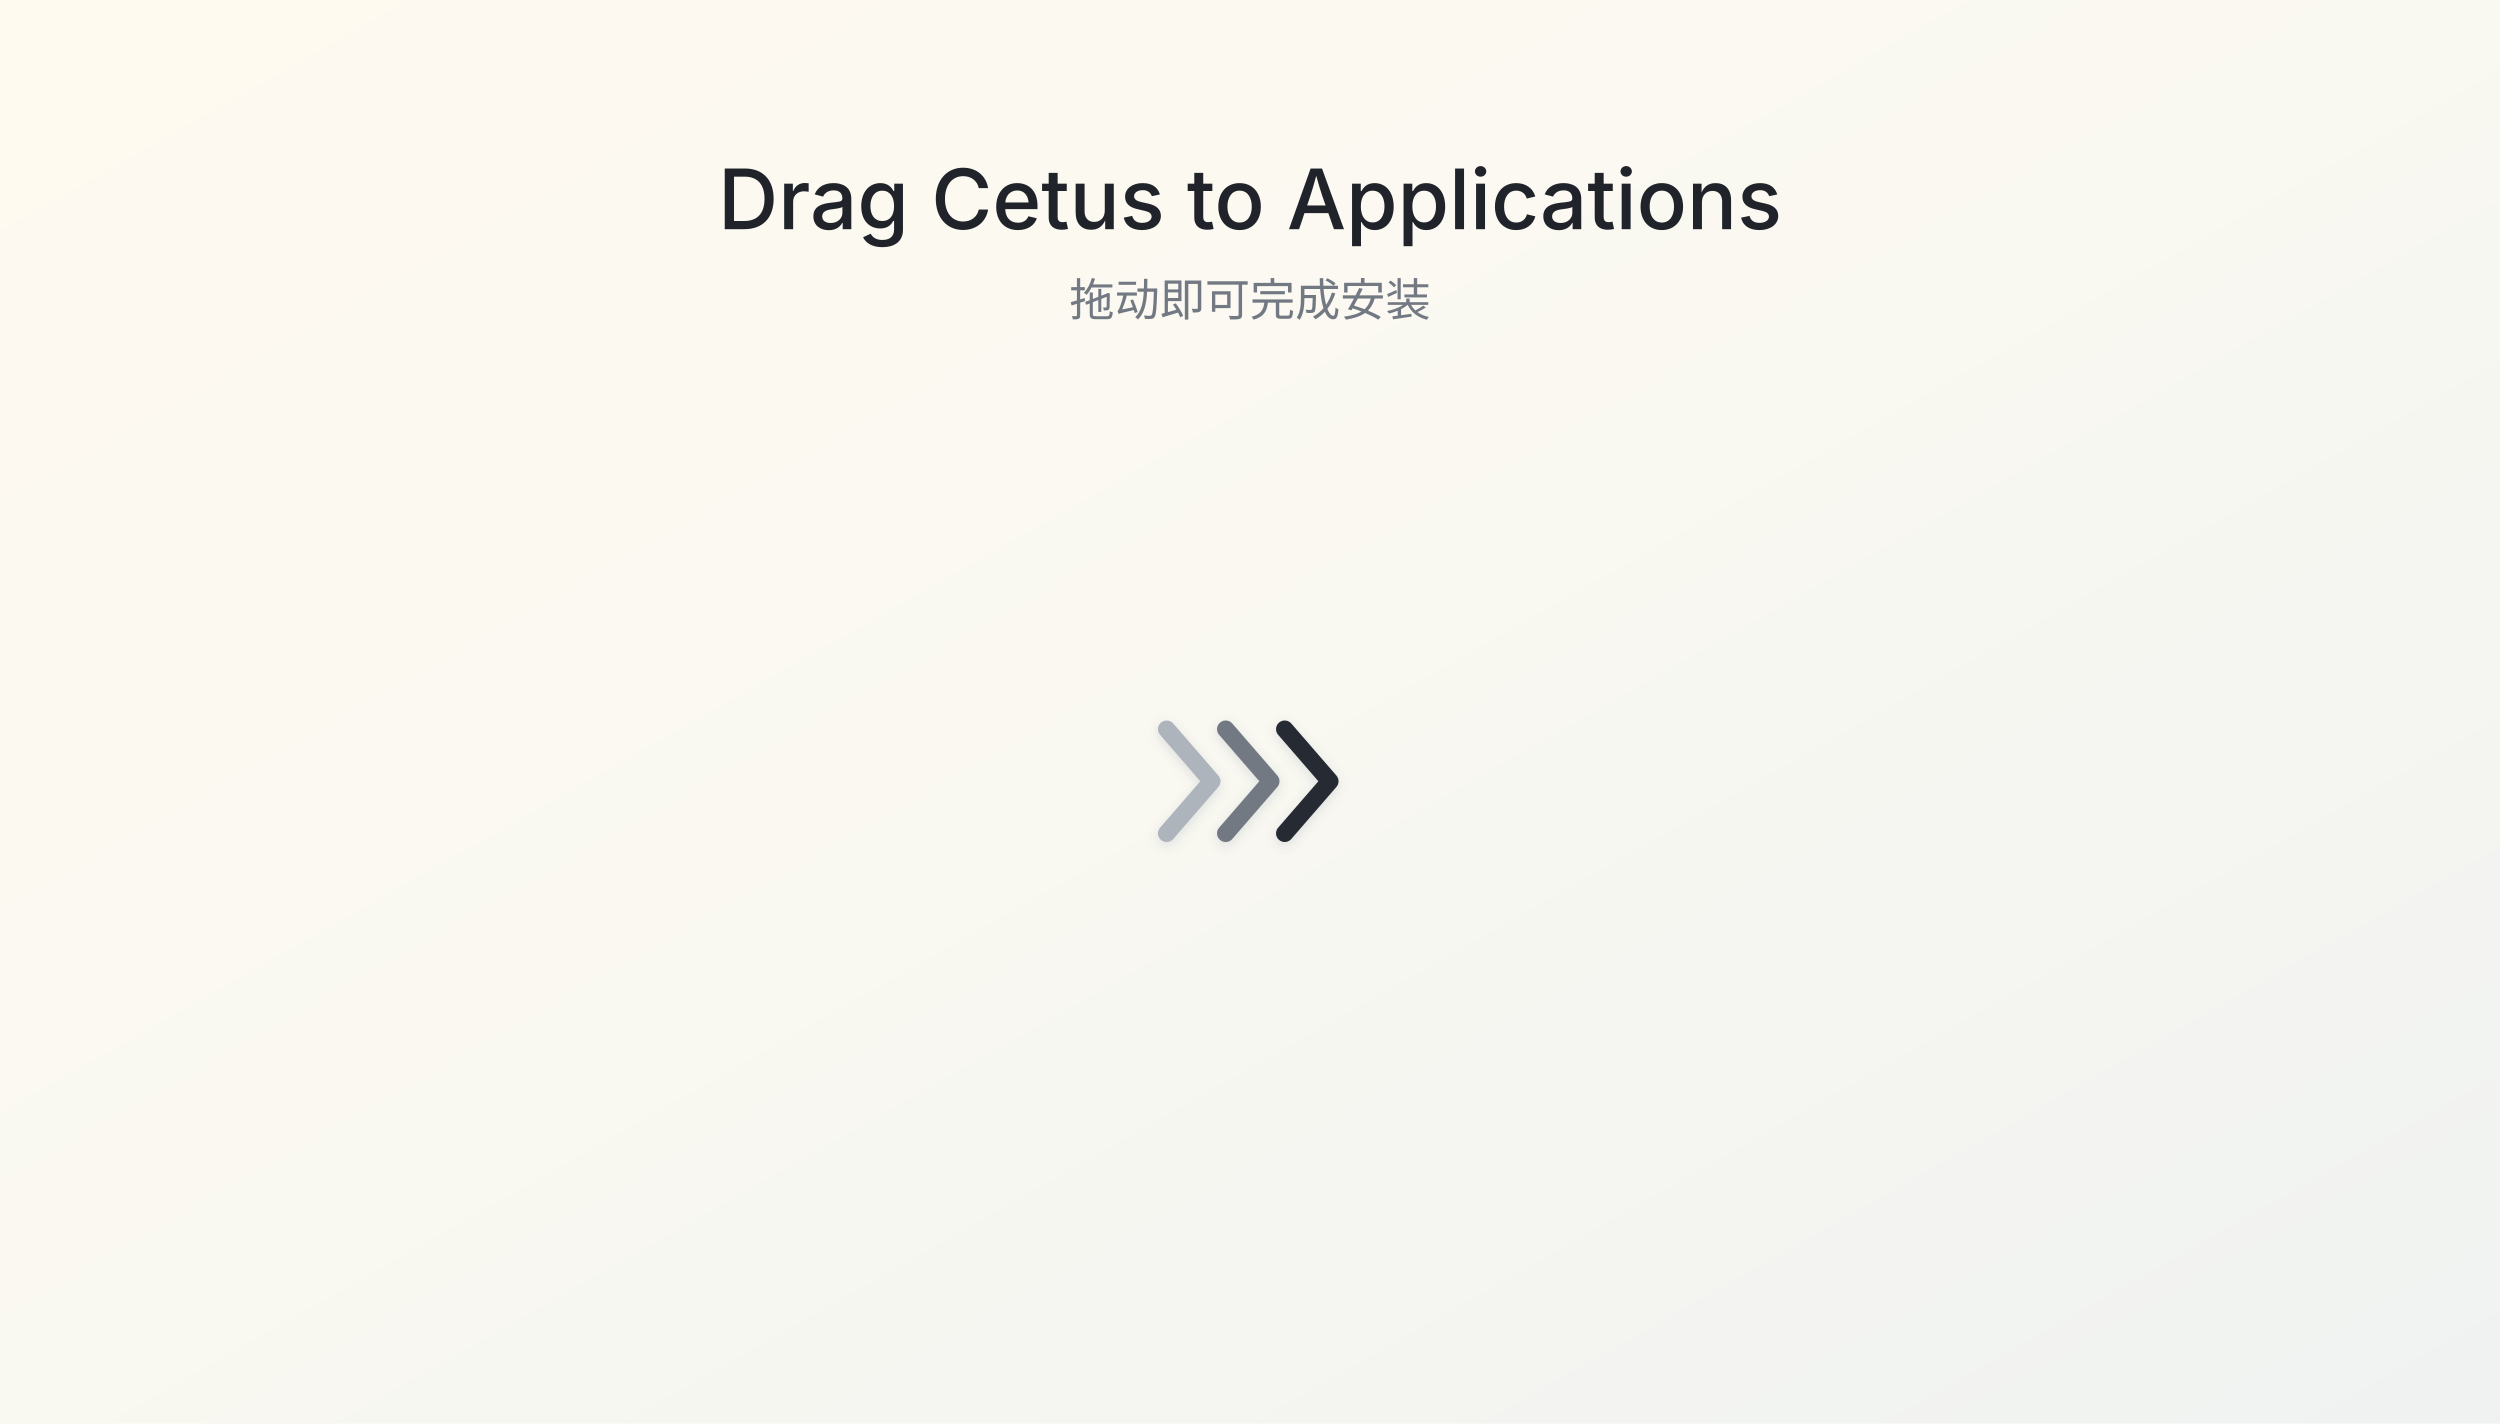
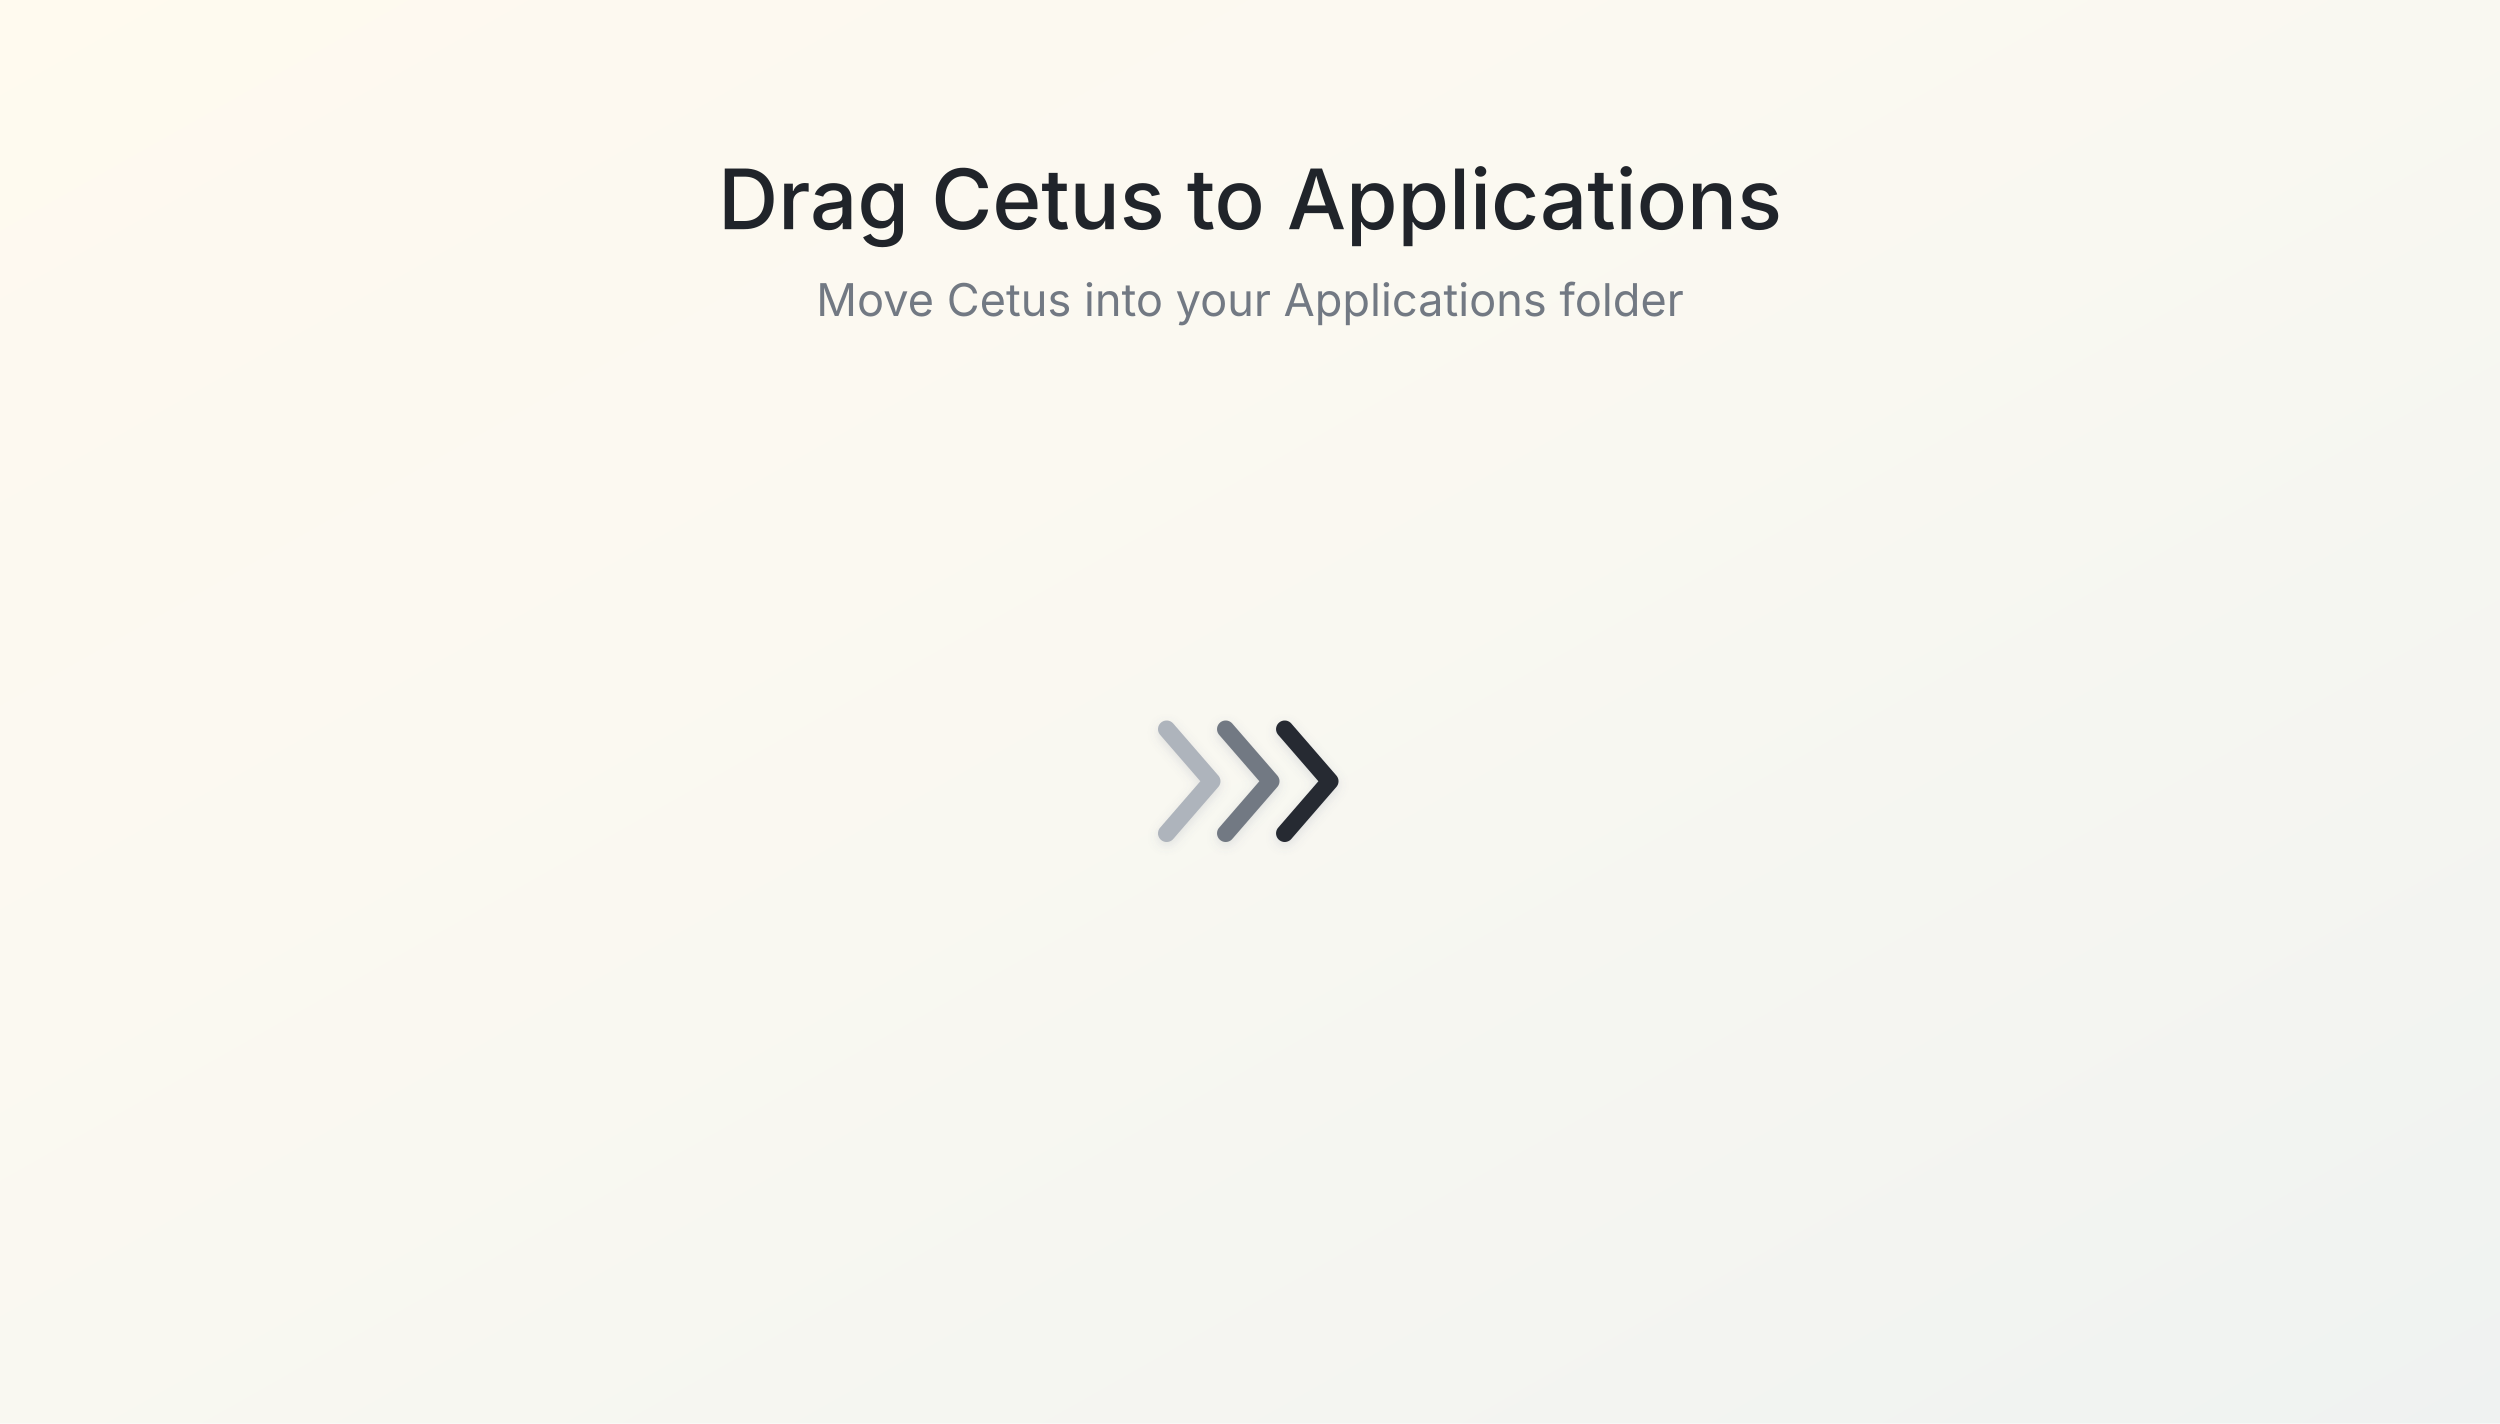
<svg xmlns="http://www.w3.org/2000/svg" width="720" height="410" viewBox="0 0 720 410">
  <defs>
    <linearGradient id="canvas" x1="0" y1="0" x2="1" y2="1">
      <stop offset="0" stop-color="#fffdf9" />
      <stop offset="0.5" stop-color="#f8fafc" />
      <stop offset="1" stop-color="#edf4fb" />
    </linearGradient>
    <radialGradient id="warmGlow" cx="0" cy="0" r="1" gradientTransform="translate(132 22) rotate(45) scale(245 170)">
      <stop stop-color="#ffe7a8" stop-opacity=".34" />
      <stop offset="1" stop-color="#ffe7a8" stop-opacity="0" />
    </radialGradient>
    <radialGradient id="coolGlow" cx="0" cy="0" r="1" gradientTransform="translate(658 388) rotate(-135) scale(270 190)">
      <stop stop-color="#bbddff" stop-opacity=".38" />
      <stop offset="1" stop-color="#bbddff" stop-opacity="0" />
    </radialGradient>
    <filter id="softShadow" x="-100%" y="-100%" width="300%" height="300%">
      <feDropShadow dx="0" dy="1" stdDeviation="1.5" flood-color="#64748b" flood-opacity=".18" />
    </filter>
  </defs>
  <rect width="720" height="410" fill="url(#canvas)" />
  <rect width="720" height="410" fill="url(#warmGlow)" />
  <rect width="720" height="410" fill="url(#coolGlow)" />
  <text x="360" y="66" text-anchor="middle" font-family="-apple-system, BlinkMacSystemFont, 'Helvetica Neue', sans-serif" font-size="24" font-weight="500" fill="#20242a">
    Drag Cetus to Applications
  </text>
  <text x="360" y="91" text-anchor="middle" font-family="-apple-system, BlinkMacSystemFont, 'Helvetica Neue', sans-serif" font-size="13" font-weight="400" fill="#727983">
-     拖动即可完成安装
+     Move Cetus into your Applications folder
  </text>
  <g transform="translate(336 210)" fill="none" stroke-linecap="round" stroke-linejoin="round" filter="url(#softShadow)">
    <path d="M0 0l13 15L0 30" stroke="#aeb4bc" stroke-width="5" />
    <path d="M17 0l13 15-13 15" stroke="#727983" stroke-width="5" />
    <path d="M34 0l13 15-13 15" stroke="#252a31" stroke-width="5" />
  </g>
</svg>
